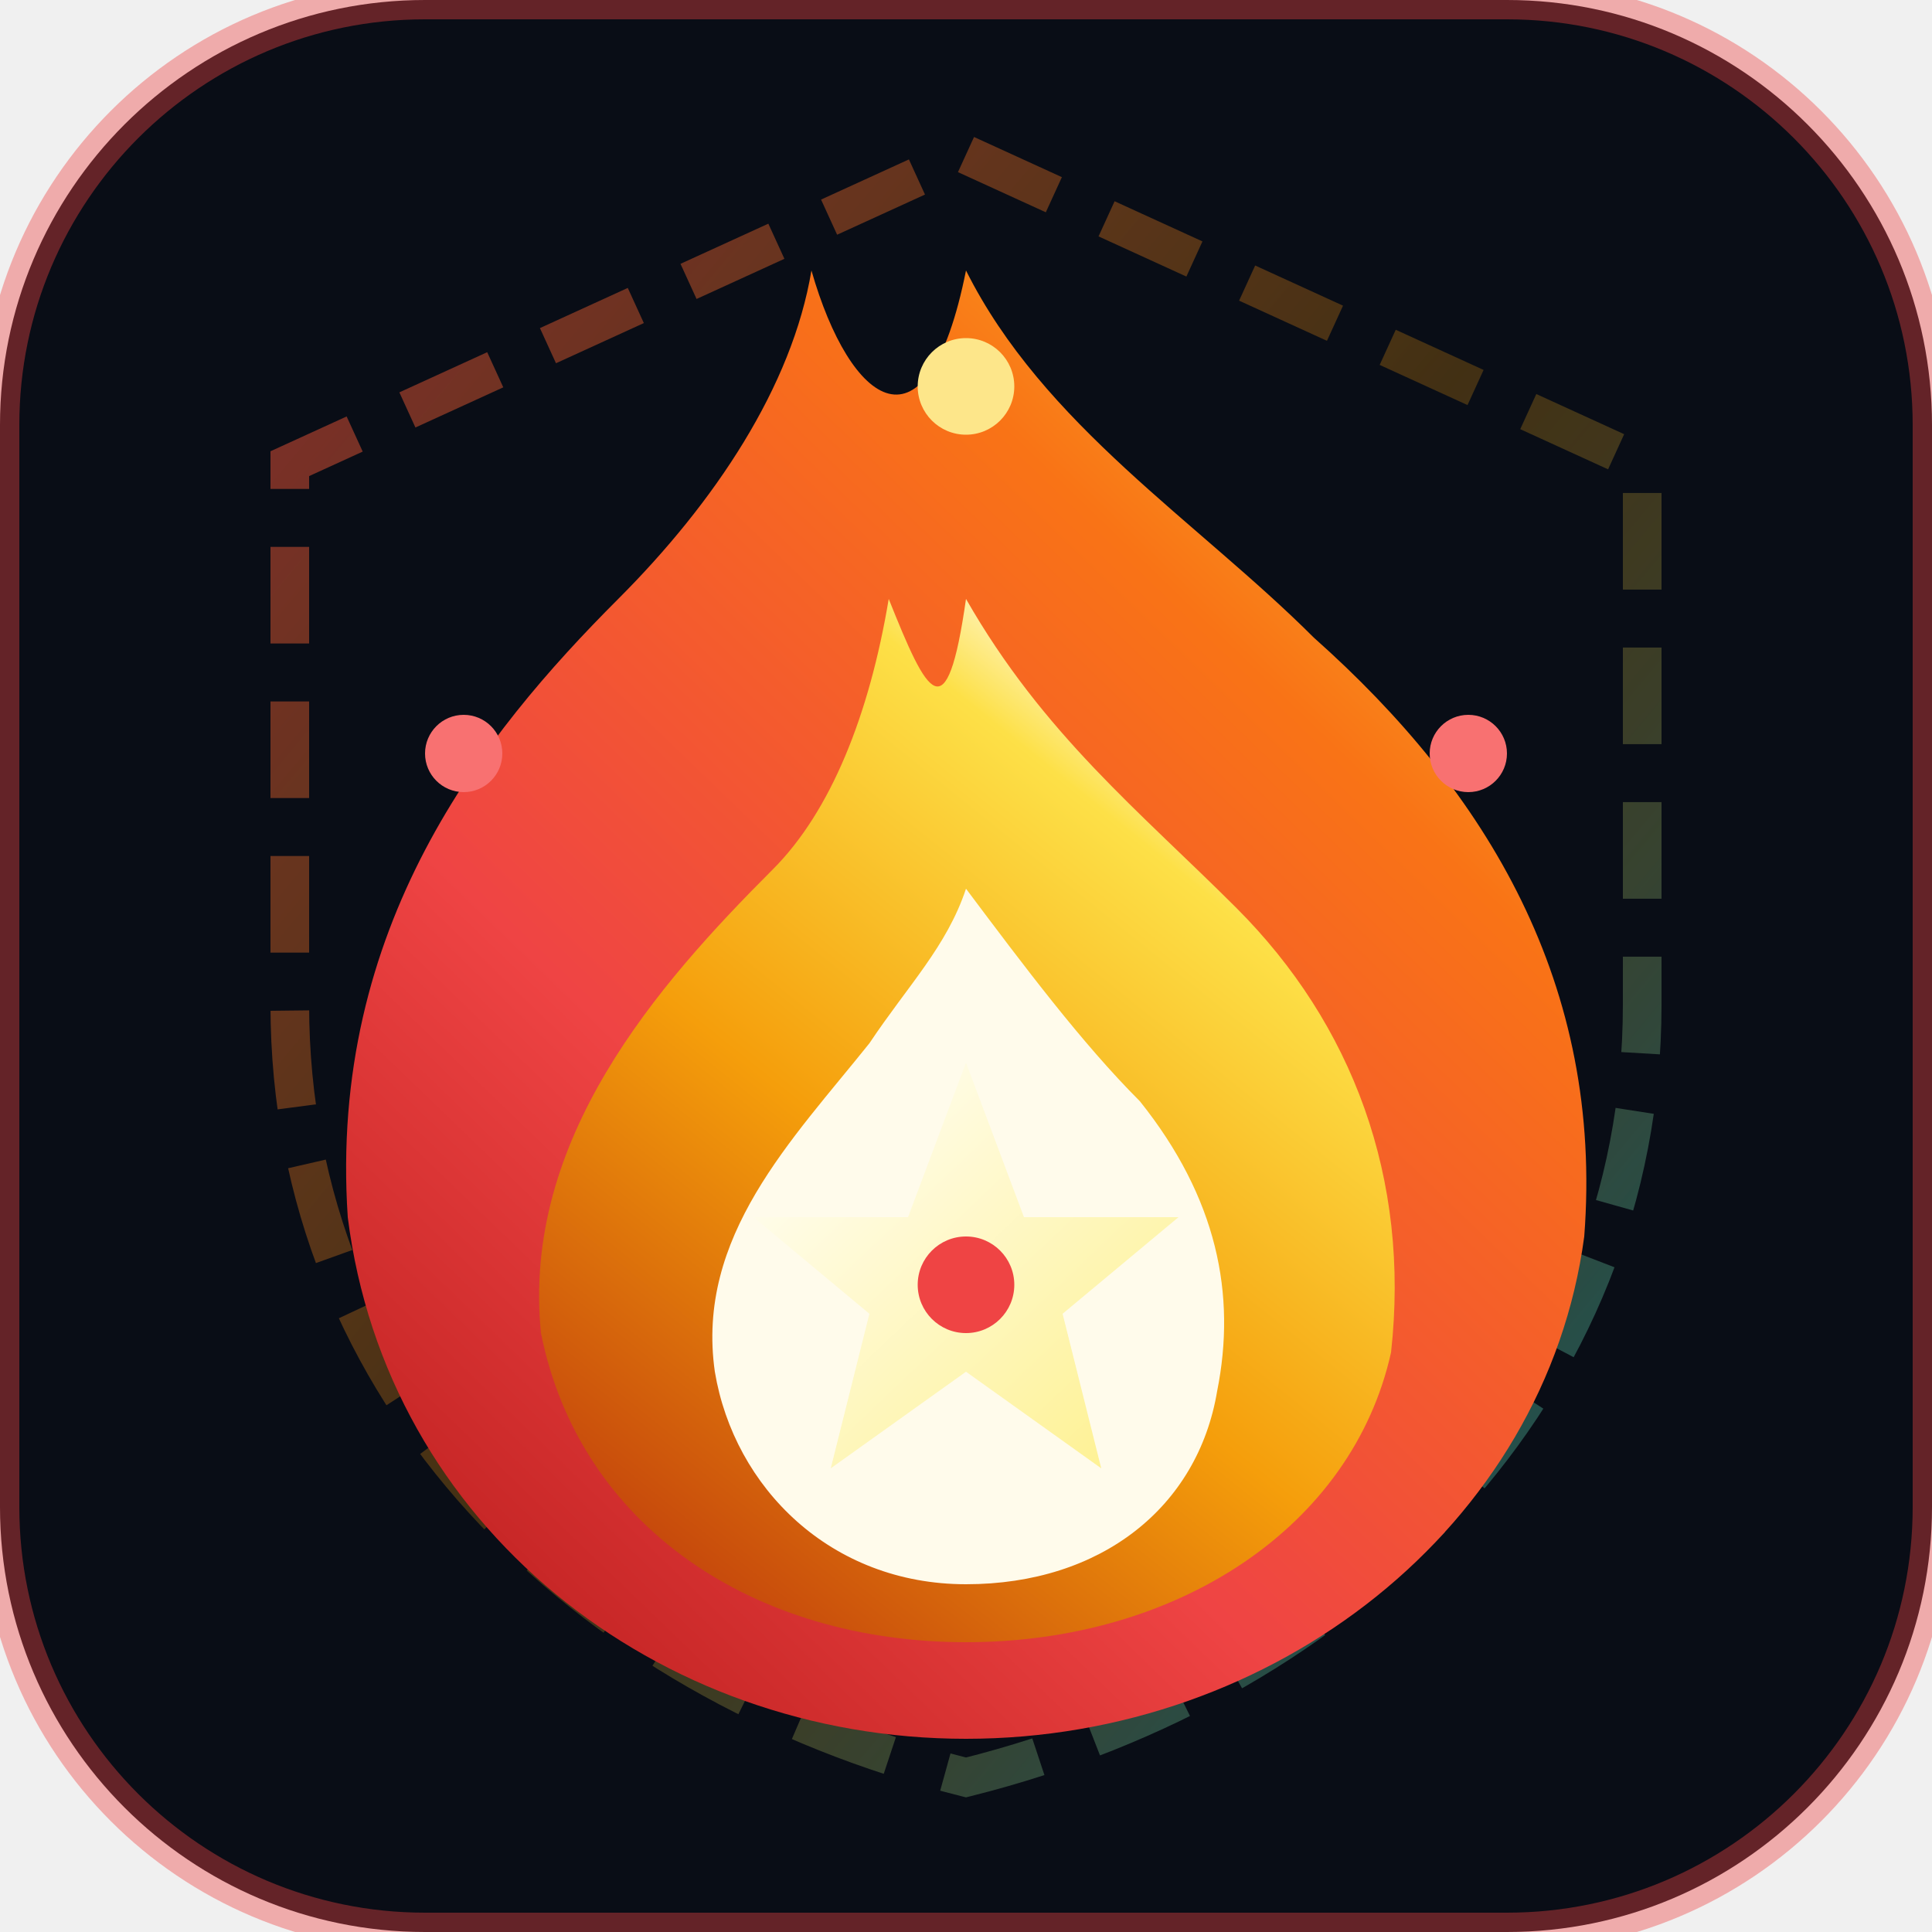
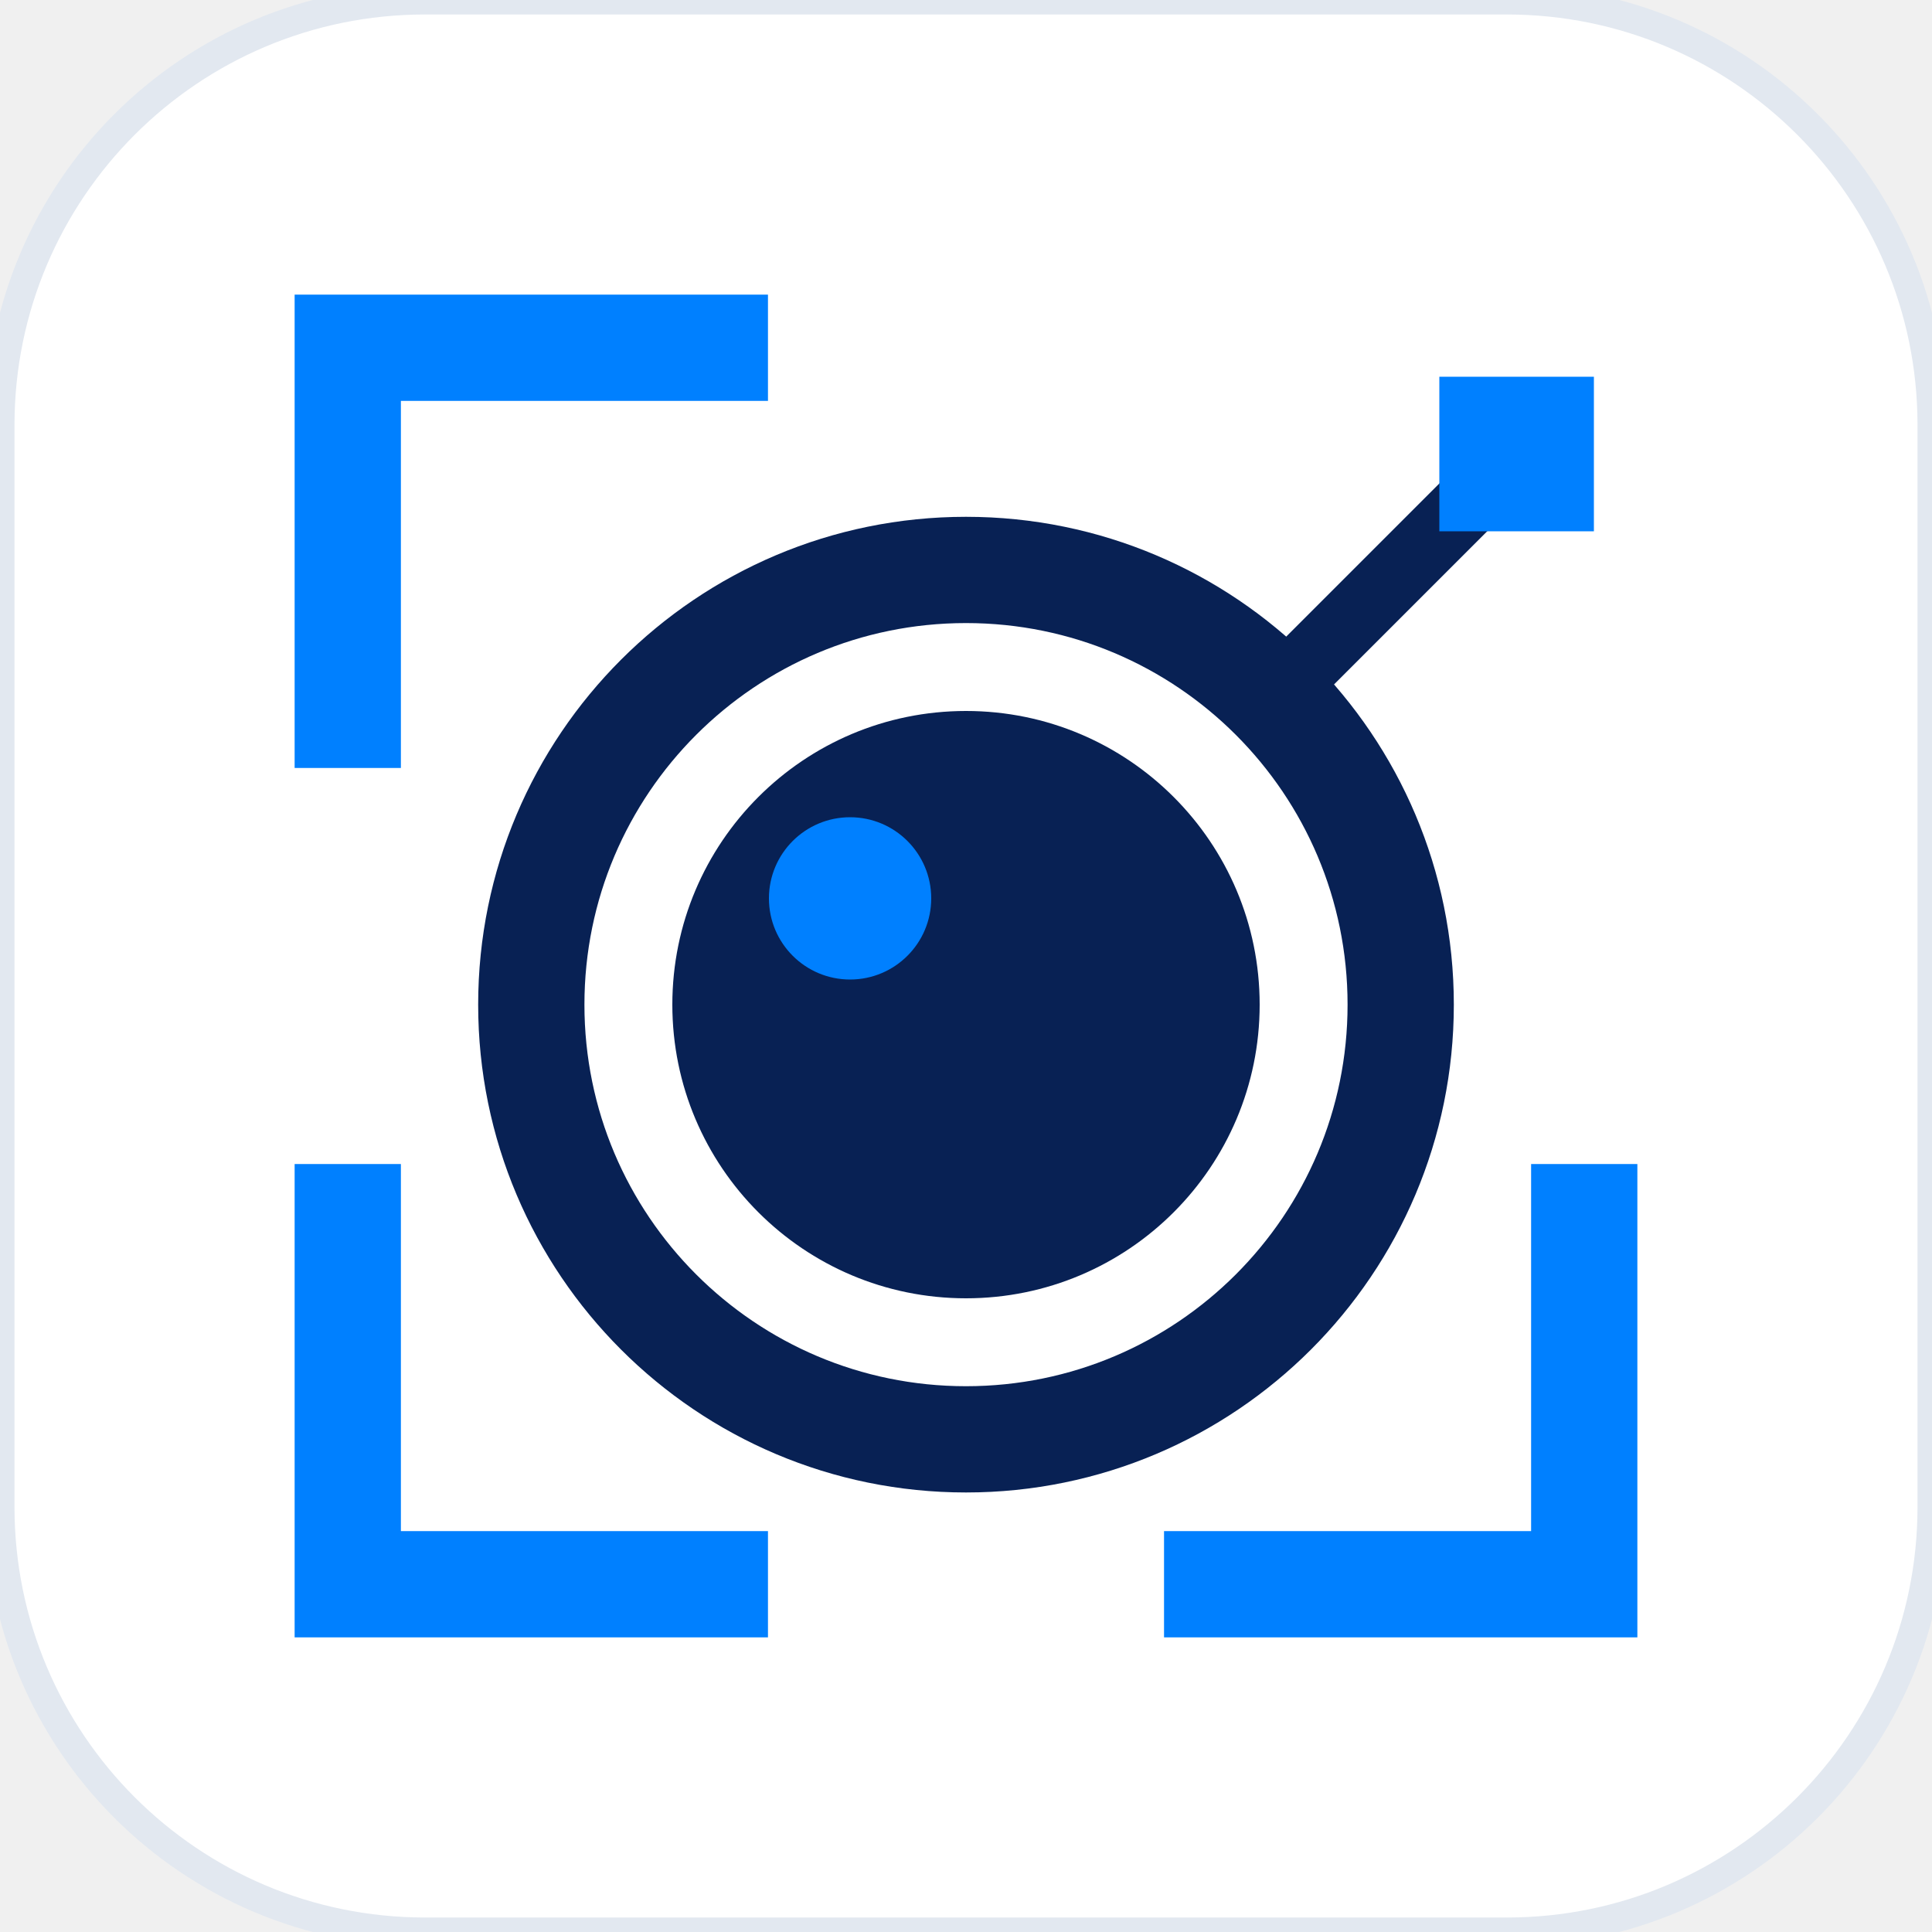
<svg xmlns="http://www.w3.org/2000/svg" viewBox="0 0 100 100" fill="none">
  <defs>
-     <linearGradient id="fireOuterGrad" x1="10%" y1="100%" x2="90%" y2="0%">
-       <stop offset="0%" stop-color="#B91C1C" />
-       <stop offset="35%" stop-color="#EF4444" />
-       <stop offset="75%" stop-color="#F97316" />
-       <stop offset="100%" stop-color="#FBBF24" />
-     </linearGradient>
-     <linearGradient id="fireInnerGrad" x1="20%" y1="100%" x2="80%" y2="10%">
-       <stop offset="0%" stop-color="#C2410C" />
-       <stop offset="45%" stop-color="#F59E0B" />
-       <stop offset="85%" stop-color="#FDE047" />
-       <stop offset="100%" stop-color="#FFFFFF" />
-     </linearGradient>
-     <linearGradient id="fireSparkGrad" x1="0%" y1="0%" x2="100%" y2="100%">
-       <stop offset="0%" stop-color="#FFFFFF" />
-       <stop offset="100%" stop-color="#FEF08A" />
-     </linearGradient>
-     <linearGradient id="fireTechRingGrad" x1="0%" y1="0%" x2="100%" y2="100%">
-       <stop offset="0%" stop-color="#EF4444" stop-opacity="0.9" />
-       <stop offset="50%" stop-color="#F59E0B" stop-opacity="0.4" />
-       <stop offset="100%" stop-color="#06B6D4" stop-opacity="0.8" />
-     </linearGradient>
+     <filter id="blueGlow" x="-20%" y="-20%" width="140%" height="140%">
+       <feGaussianBlur stdDeviation="1.5" result="blur" />
+       <feComposite in="SourceGraphic" in2="blur" operator="over" />
+     </filter>
  </defs>
-   <rect width="100" height="100" rx="22" fill="#090D16" />
-   <rect width="100" height="100" rx="22" fill="none" stroke="#EF4444" stroke-opacity="0.4" stroke-width="2" />
-   <path d="M50 8 L85 24 V52 C85 72 70 87 50 92 C30 87 15 72 15 52 V24 L50 8 Z" fill="none" stroke="url(#fireTechRingGrad)" stroke-width="2" stroke-dasharray="5 3" opacity="0.6" />
-   <path d="M50 14         C54 22, 62 27, 68 33         C77 41, 83 51, 82 64         C80 79, 66 90, 50 90         C34 90, 20 79, 18 63         C17 48, 25 38, 32 31         C37 26, 41 20, 42 14         C44 21, 48 24, 50 14 Z" fill="url(#fireOuterGrad)" />
-   <path d="M50 31         C54 38, 59 42, 64 47         C70 53, 73 61, 72 70         C70 79, 61 85, 50 85         C39 85, 30 79, 28 69         C27 59, 34 51, 40 45         C43 42, 45 37, 46 31         C48 36, 49 38, 50 31 Z" fill="url(#fireInnerGrad)" />
-   <path d="M50 46         C53 50, 56 54, 59 57         C63 62, 64 67, 63 72         C62 78, 57 82, 50 82         C43 82, 38 77, 37 71         C36 64, 41 59, 45 54         C47 51, 49 49, 50 46 Z" fill="#FFFBEB" />
-   <polygon points="50,55 53,63 61,63 55,68 57,76 50,71 43,76 45,68 39,63 47,63" fill="url(#fireSparkGrad)" />
-   <circle cx="50" cy="66.5" r="2.5" fill="#EF4444" />
-   <circle cx="50" cy="20" r="2.5" fill="#FDE68A" />
-   <circle cx="76" cy="39" r="2" fill="#F87171" />
-   <circle cx="24" cy="39" r="2" fill="#F87171" />
+   <rect width="100" height="100" rx="22" fill="#FFFFFF" />
+   <rect width="100" height="100" rx="22" fill="none" stroke="#E2E8F0" stroke-width="1.5" />
+   <path d="M 37 18 H 18 V 37" stroke="#0080FF" stroke-width="5.5" stroke-linecap="square" stroke-linejoin="miter" />
+   <path d="M 18 63 V 82 H 37" stroke="#0080FF" stroke-width="5.5" stroke-linecap="square" stroke-linejoin="miter" />
+   <path d="M 63 82 H 82 V 63" stroke="#0080FF" stroke-width="5.5" stroke-linecap="square" stroke-linejoin="miter" />
+   <line x1="66" y1="36" x2="77" y2="25" stroke="#082154" stroke-width="3.5" stroke-linecap="square" />
+   <rect x="74.5" y="19.5" width="8" height="8" fill="#0080FF" />
+   <circle cx="50" cy="52" r="22.5" stroke="#082154" stroke-width="5.5" fill="none" />
+   <circle cx="50" cy="52" r="15.2" fill="#082154" />
+   <circle cx="44" cy="46.5" r="4.2" fill="#0080FF" />
</svg>
